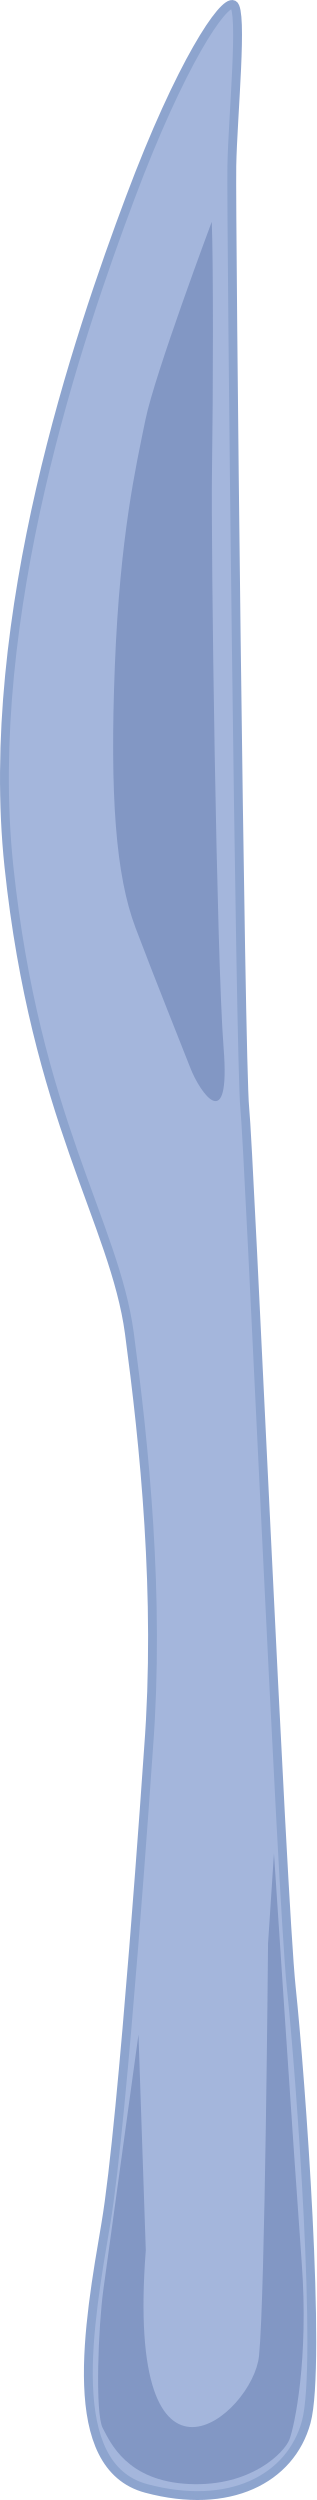
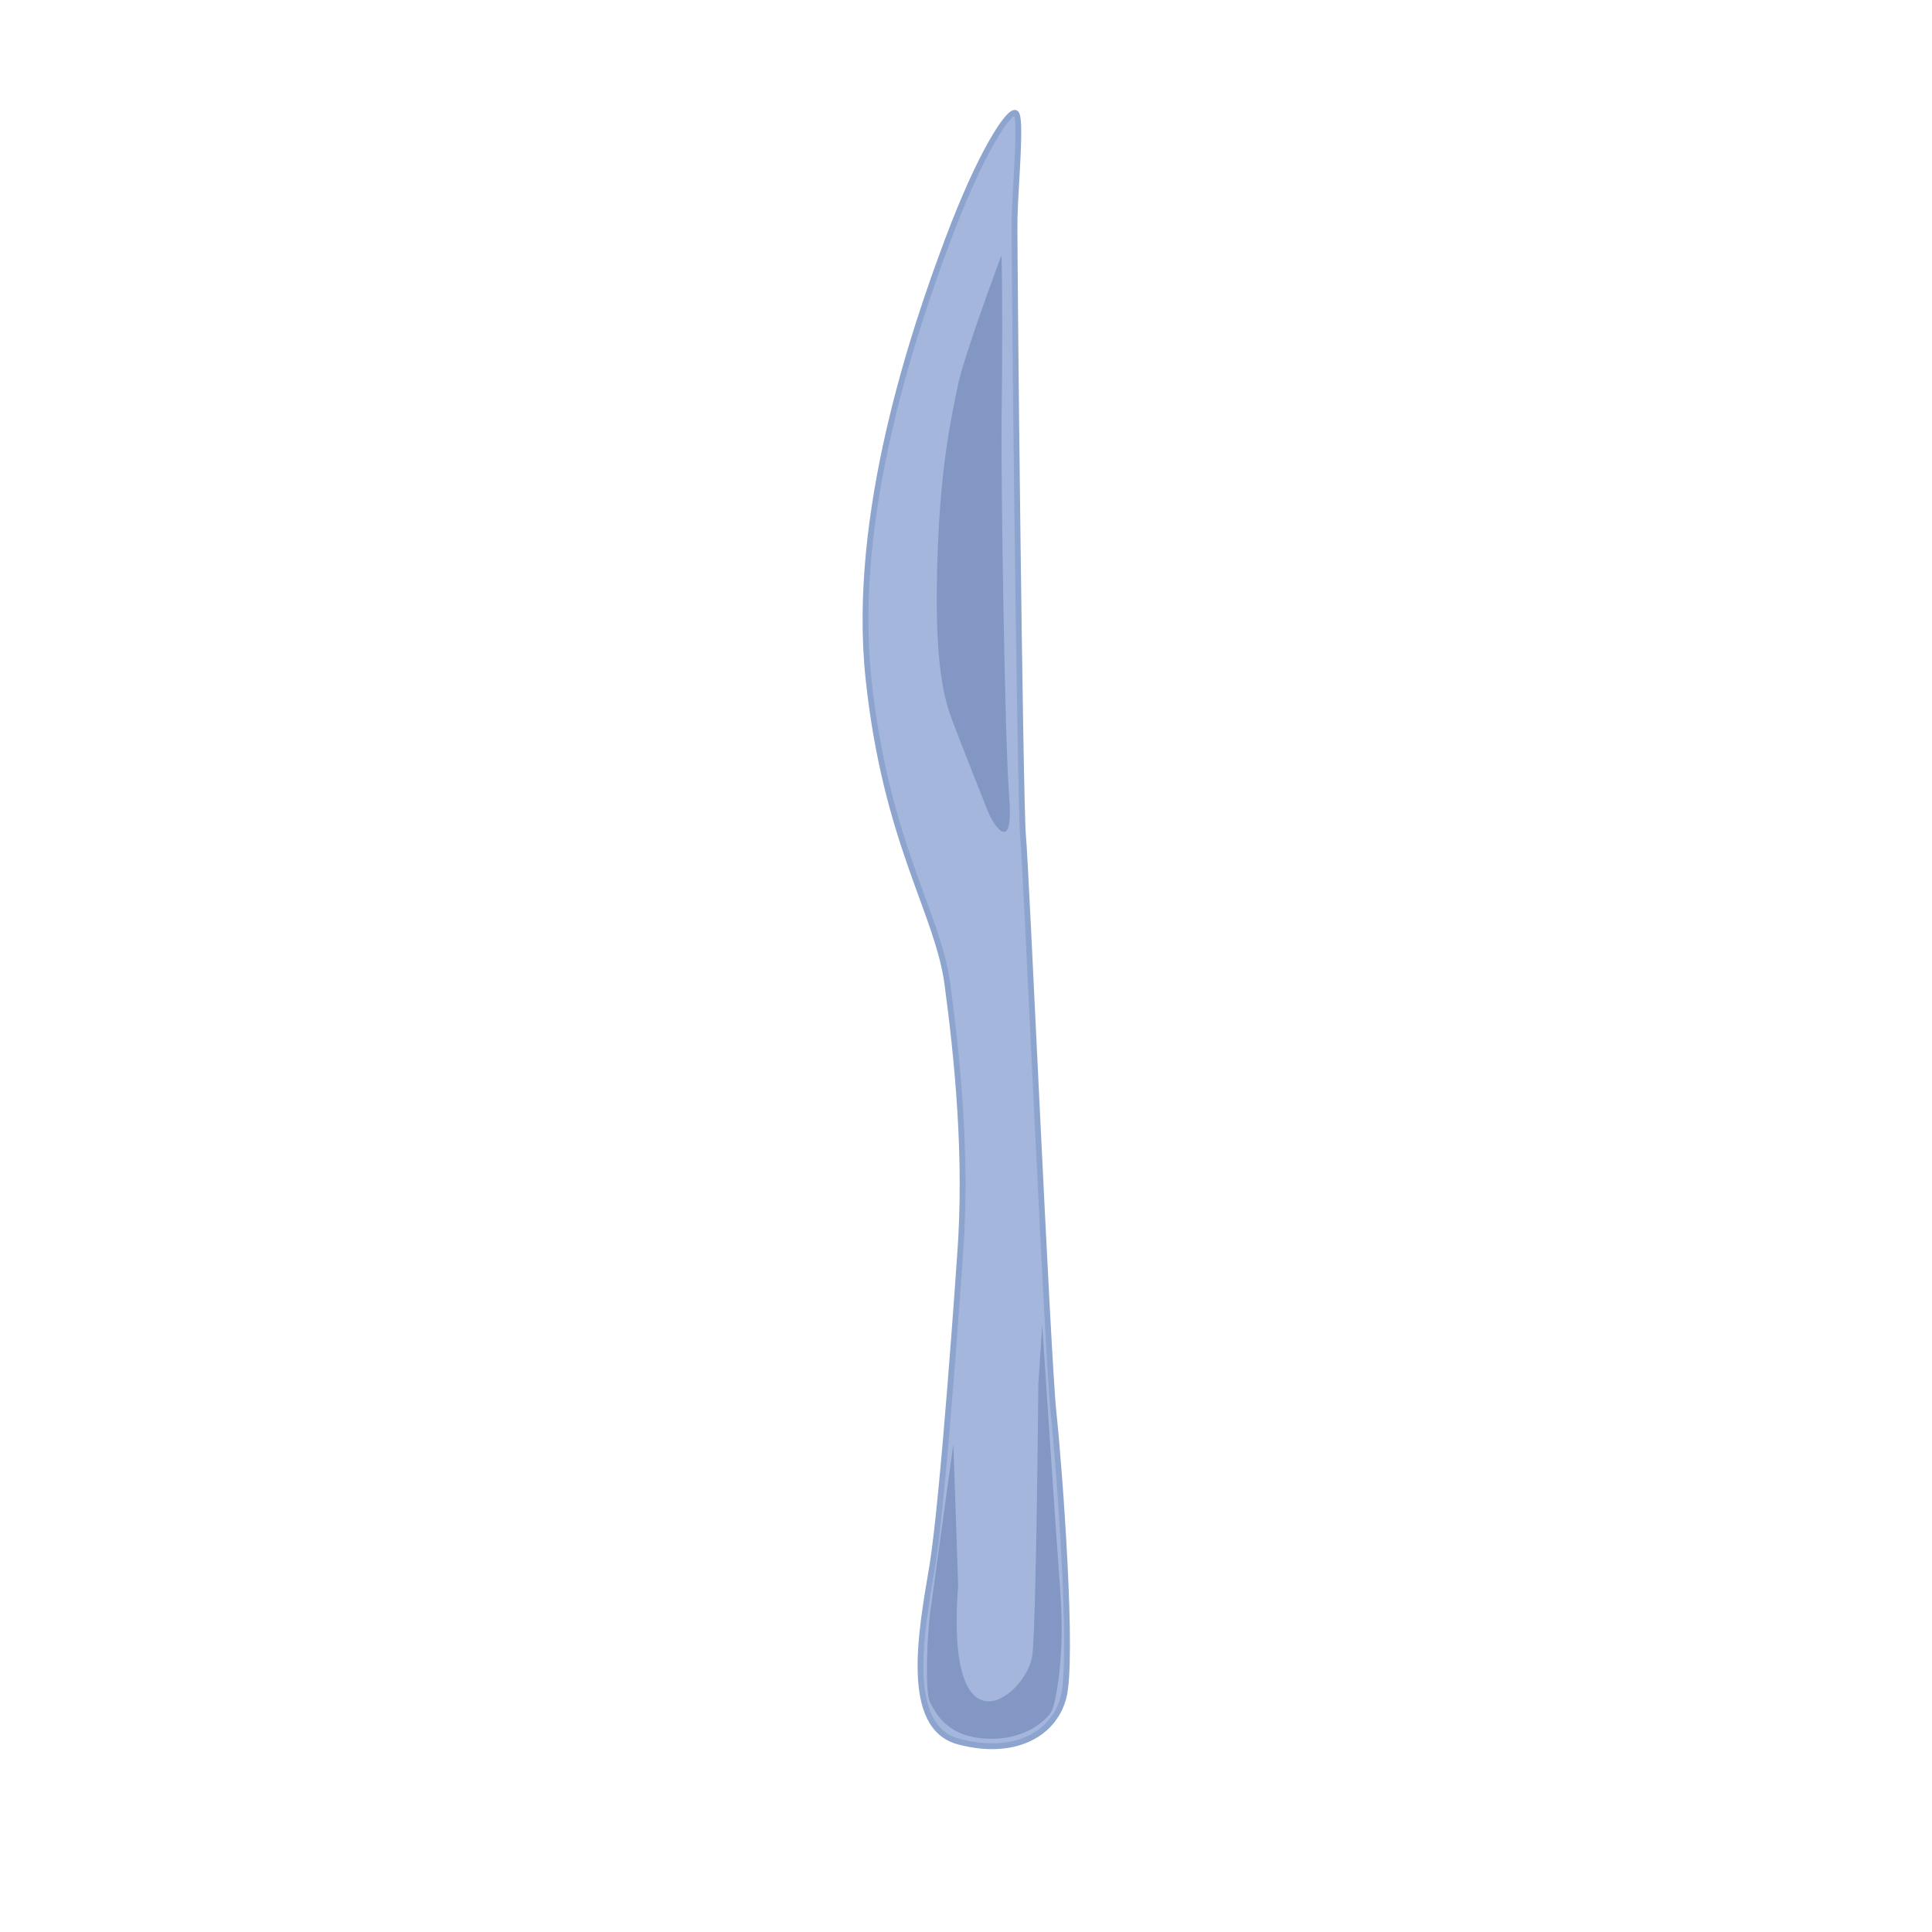
- <svg xmlns="http://www.w3.org/2000/svg" id="Layer_2" data-name="Layer 2" viewBox="0 0 107.31 848.46">
+ <svg xmlns="http://www.w3.org/2000/svg" id="Layer_2" data-name="Layer 2" viewBox="0 0 1000 1000">
  <defs>
    <style>.cls-1{fill:#a4b6dc;stroke:#8da4ce;stroke-miterlimit:10;stroke-width:3px;}.cls-2{fill:#8297c4;}</style>
  </defs>
-   <path class="cls-1" d="M928.87,690.43s-8.64,126.89-14.47,161.09-14.4,82.36,13.69,89.89,49-3.08,54.31-22.54-1.9-117.37-5.08-147.48-14.26-284-15.79-298.56-4.7-302.88-4.38-319.71,3.86-52.9.53-54.64-17.86,19.73-35.06,65.63S872.51,305.88,881.5,391s35.89,121.13,40.88,158.39S932.84,638.57,928.87,690.43Z" transform="translate(-878.47 -96.88)" />
-   <path class="cls-2" d="M969.44,756.48s-1,119.78-3.06,139.94-45.5,56.25-38.43-35.83l-2.48-73.22s-10.09,73.5-11.88,86.28-2.89,42.3-.26,47.27,8.2,18,29.29,19,32.46-10.78,34.1-15.15,6.6-26.94,4.13-60.27-9.4-138.63-9.4-138.63Z" transform="translate(-878.47 -96.88)" />
-   <path class="cls-2" d="M950.34,172.15S931,223.8,927.83,239.34s-8.65,39.32-10.38,83.5.32,71.18,7,88.87,15.34,39.19,18.63,47.64,13.67,23.36,11.28-6.79-4.35-170-3.94-196.4S950.88,184.9,950.34,172.15Z" transform="translate(-878.47 -96.88)" />
+   <path class="cls-1" d="M496.87,650.43s-8.64,126.89-14.47,161.09-14.4,82.36,13.69,89.89,49-3.08,54.31-22.54-1.9-117.37-5.08-147.48-14.26-284-15.79-298.56-4.7-302.88-4.38-319.71,3.86-52.9.53-54.64-17.86,19.73-35.06,65.63S440.51,265.88,449.5,351s35.89,121.13,40.88,158.39S500.84,598.57,496.87,650.43Z" />
+   <path class="cls-2" d="M537.44,716.48s-1,119.78-3.06,139.94-45.5,56.25-38.43-35.83l-2.48-73.22s-10.09,73.5-11.88,86.28-2.89,42.3-.26,47.27,8.2,18,29.29,19,32.46-10.78,34.1-15.15,6.6-26.94,4.13-60.27-9.4-138.63-9.4-138.63Z" />
+   <path class="cls-2" d="M518.34,132.15S499,183.8,495.83,199.34s-8.65,39.32-10.38,83.5.32,71.18,7,88.87,15.34,39.19,18.63,47.64,13.67,23.36,11.28-6.79-4.35-170-3.94-196.4S518.88,144.9,518.34,132.15Z" />
</svg>
